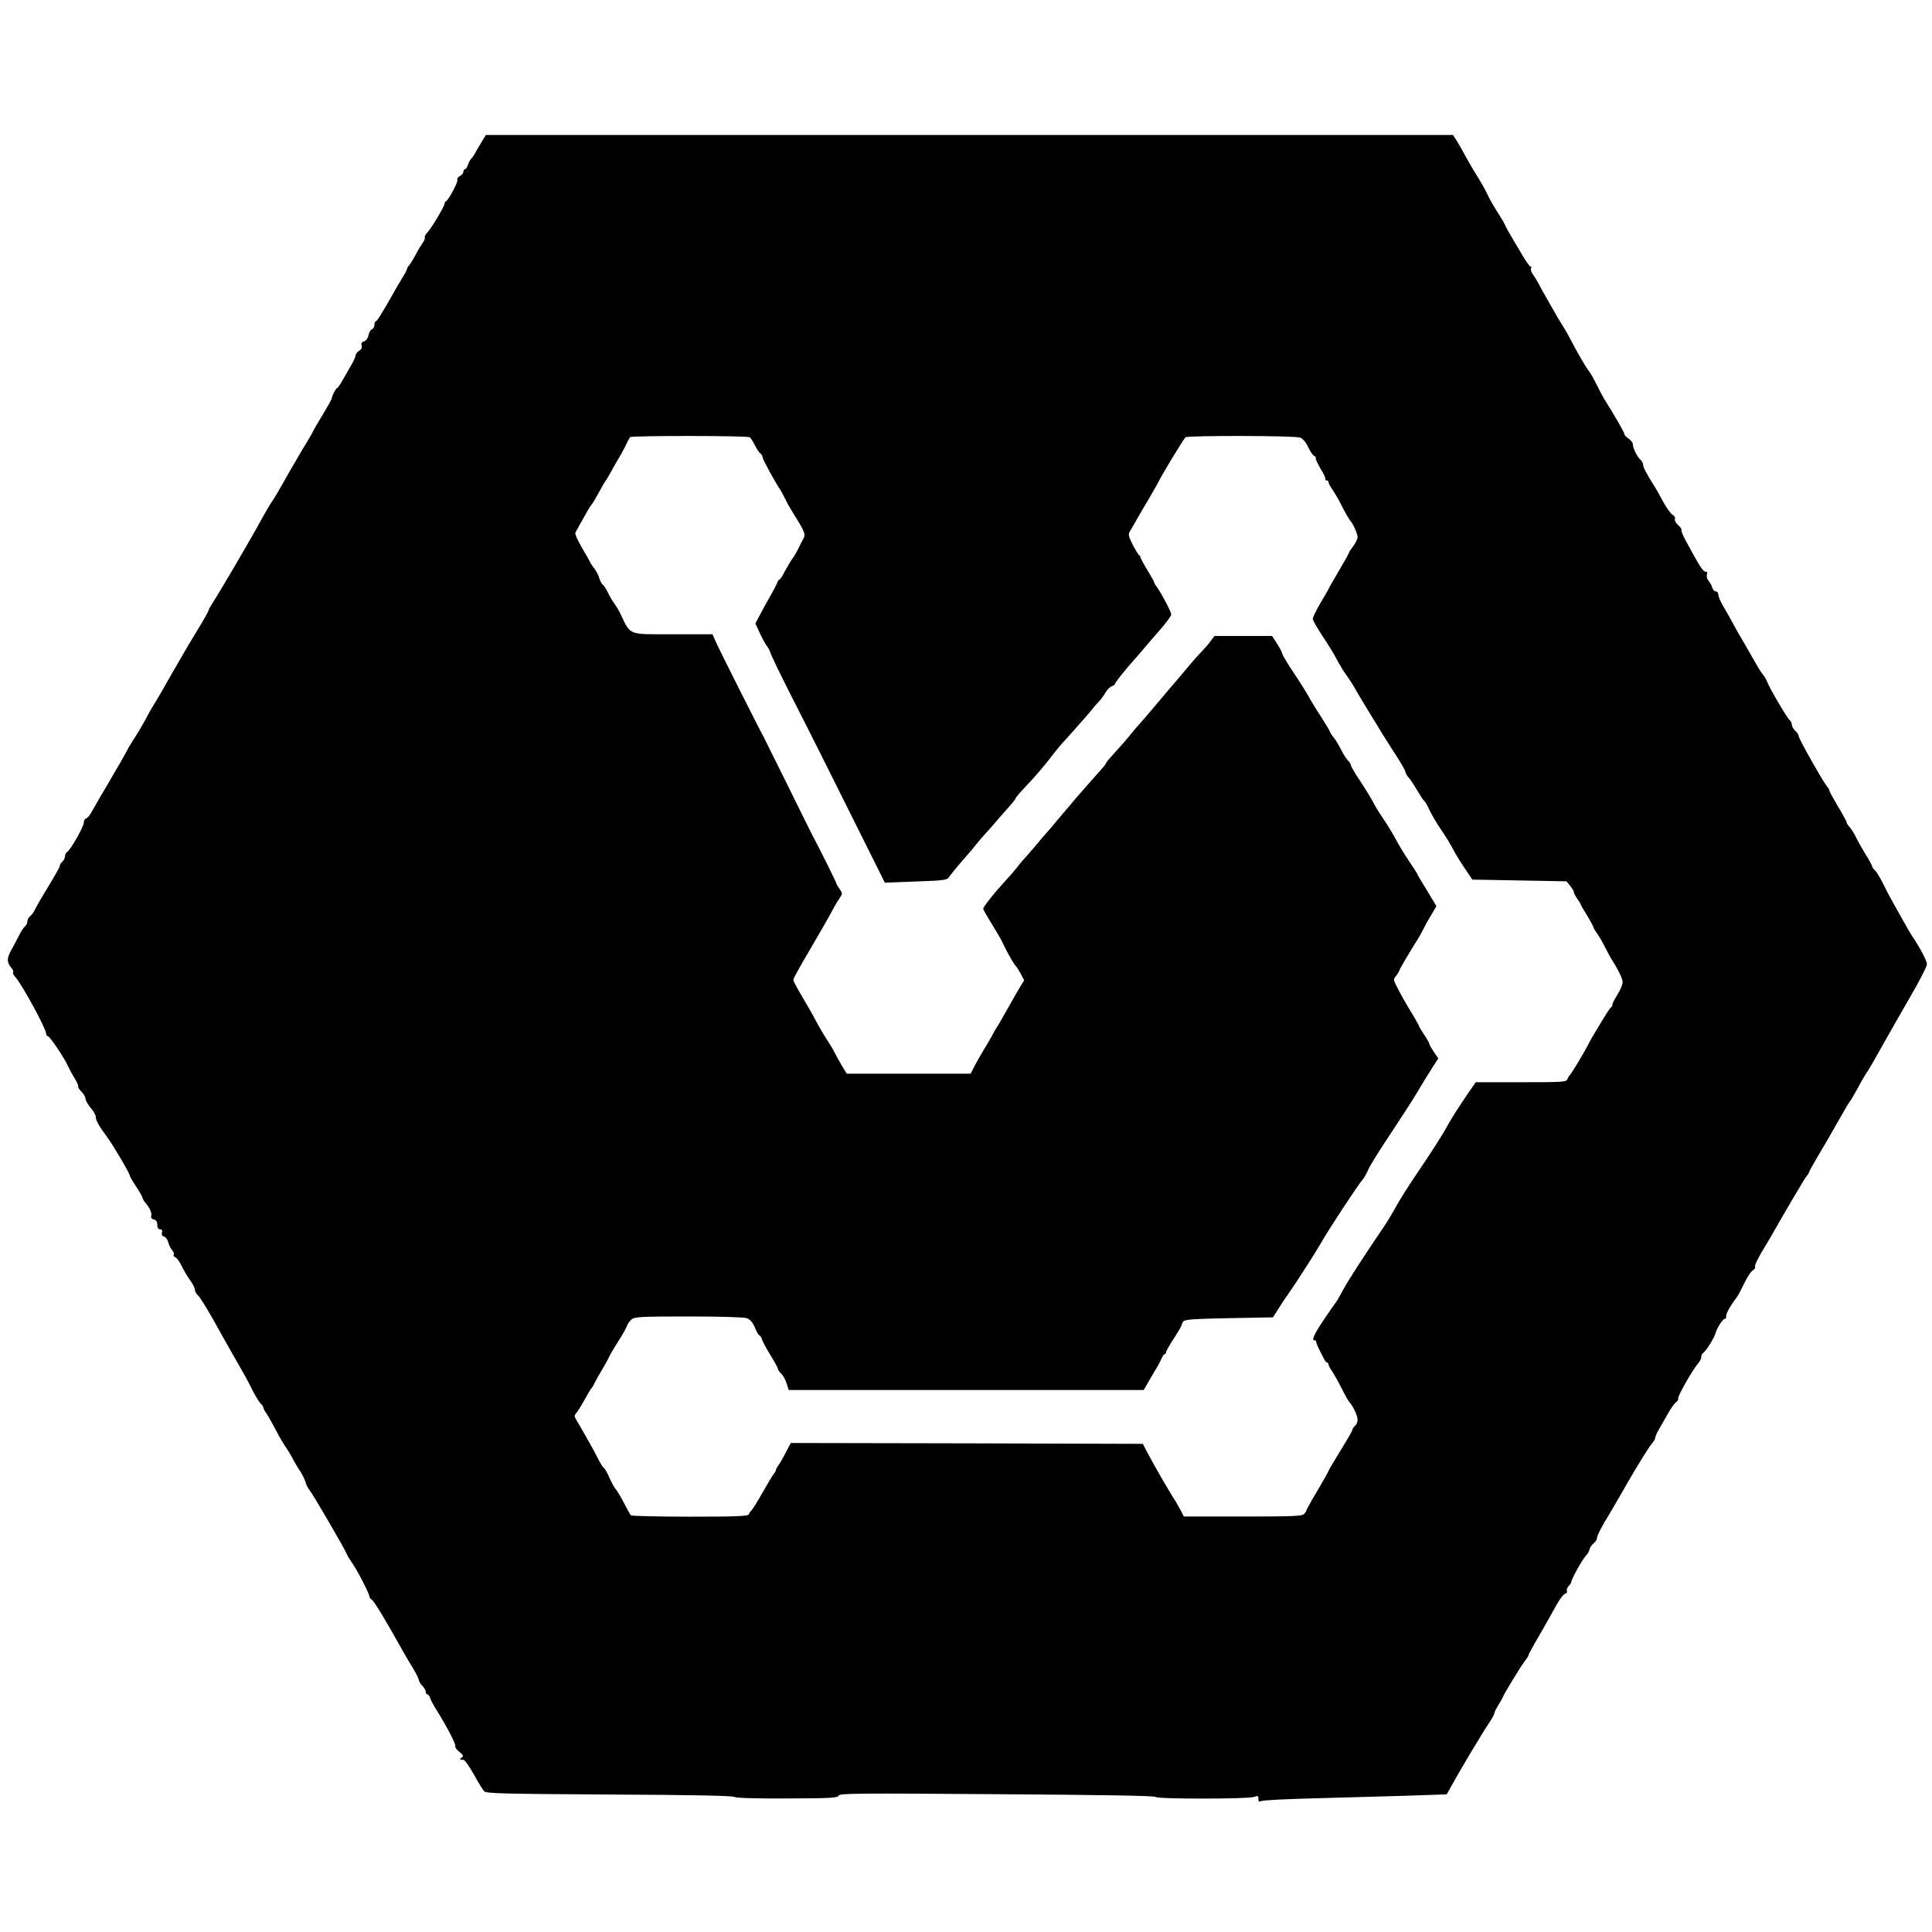
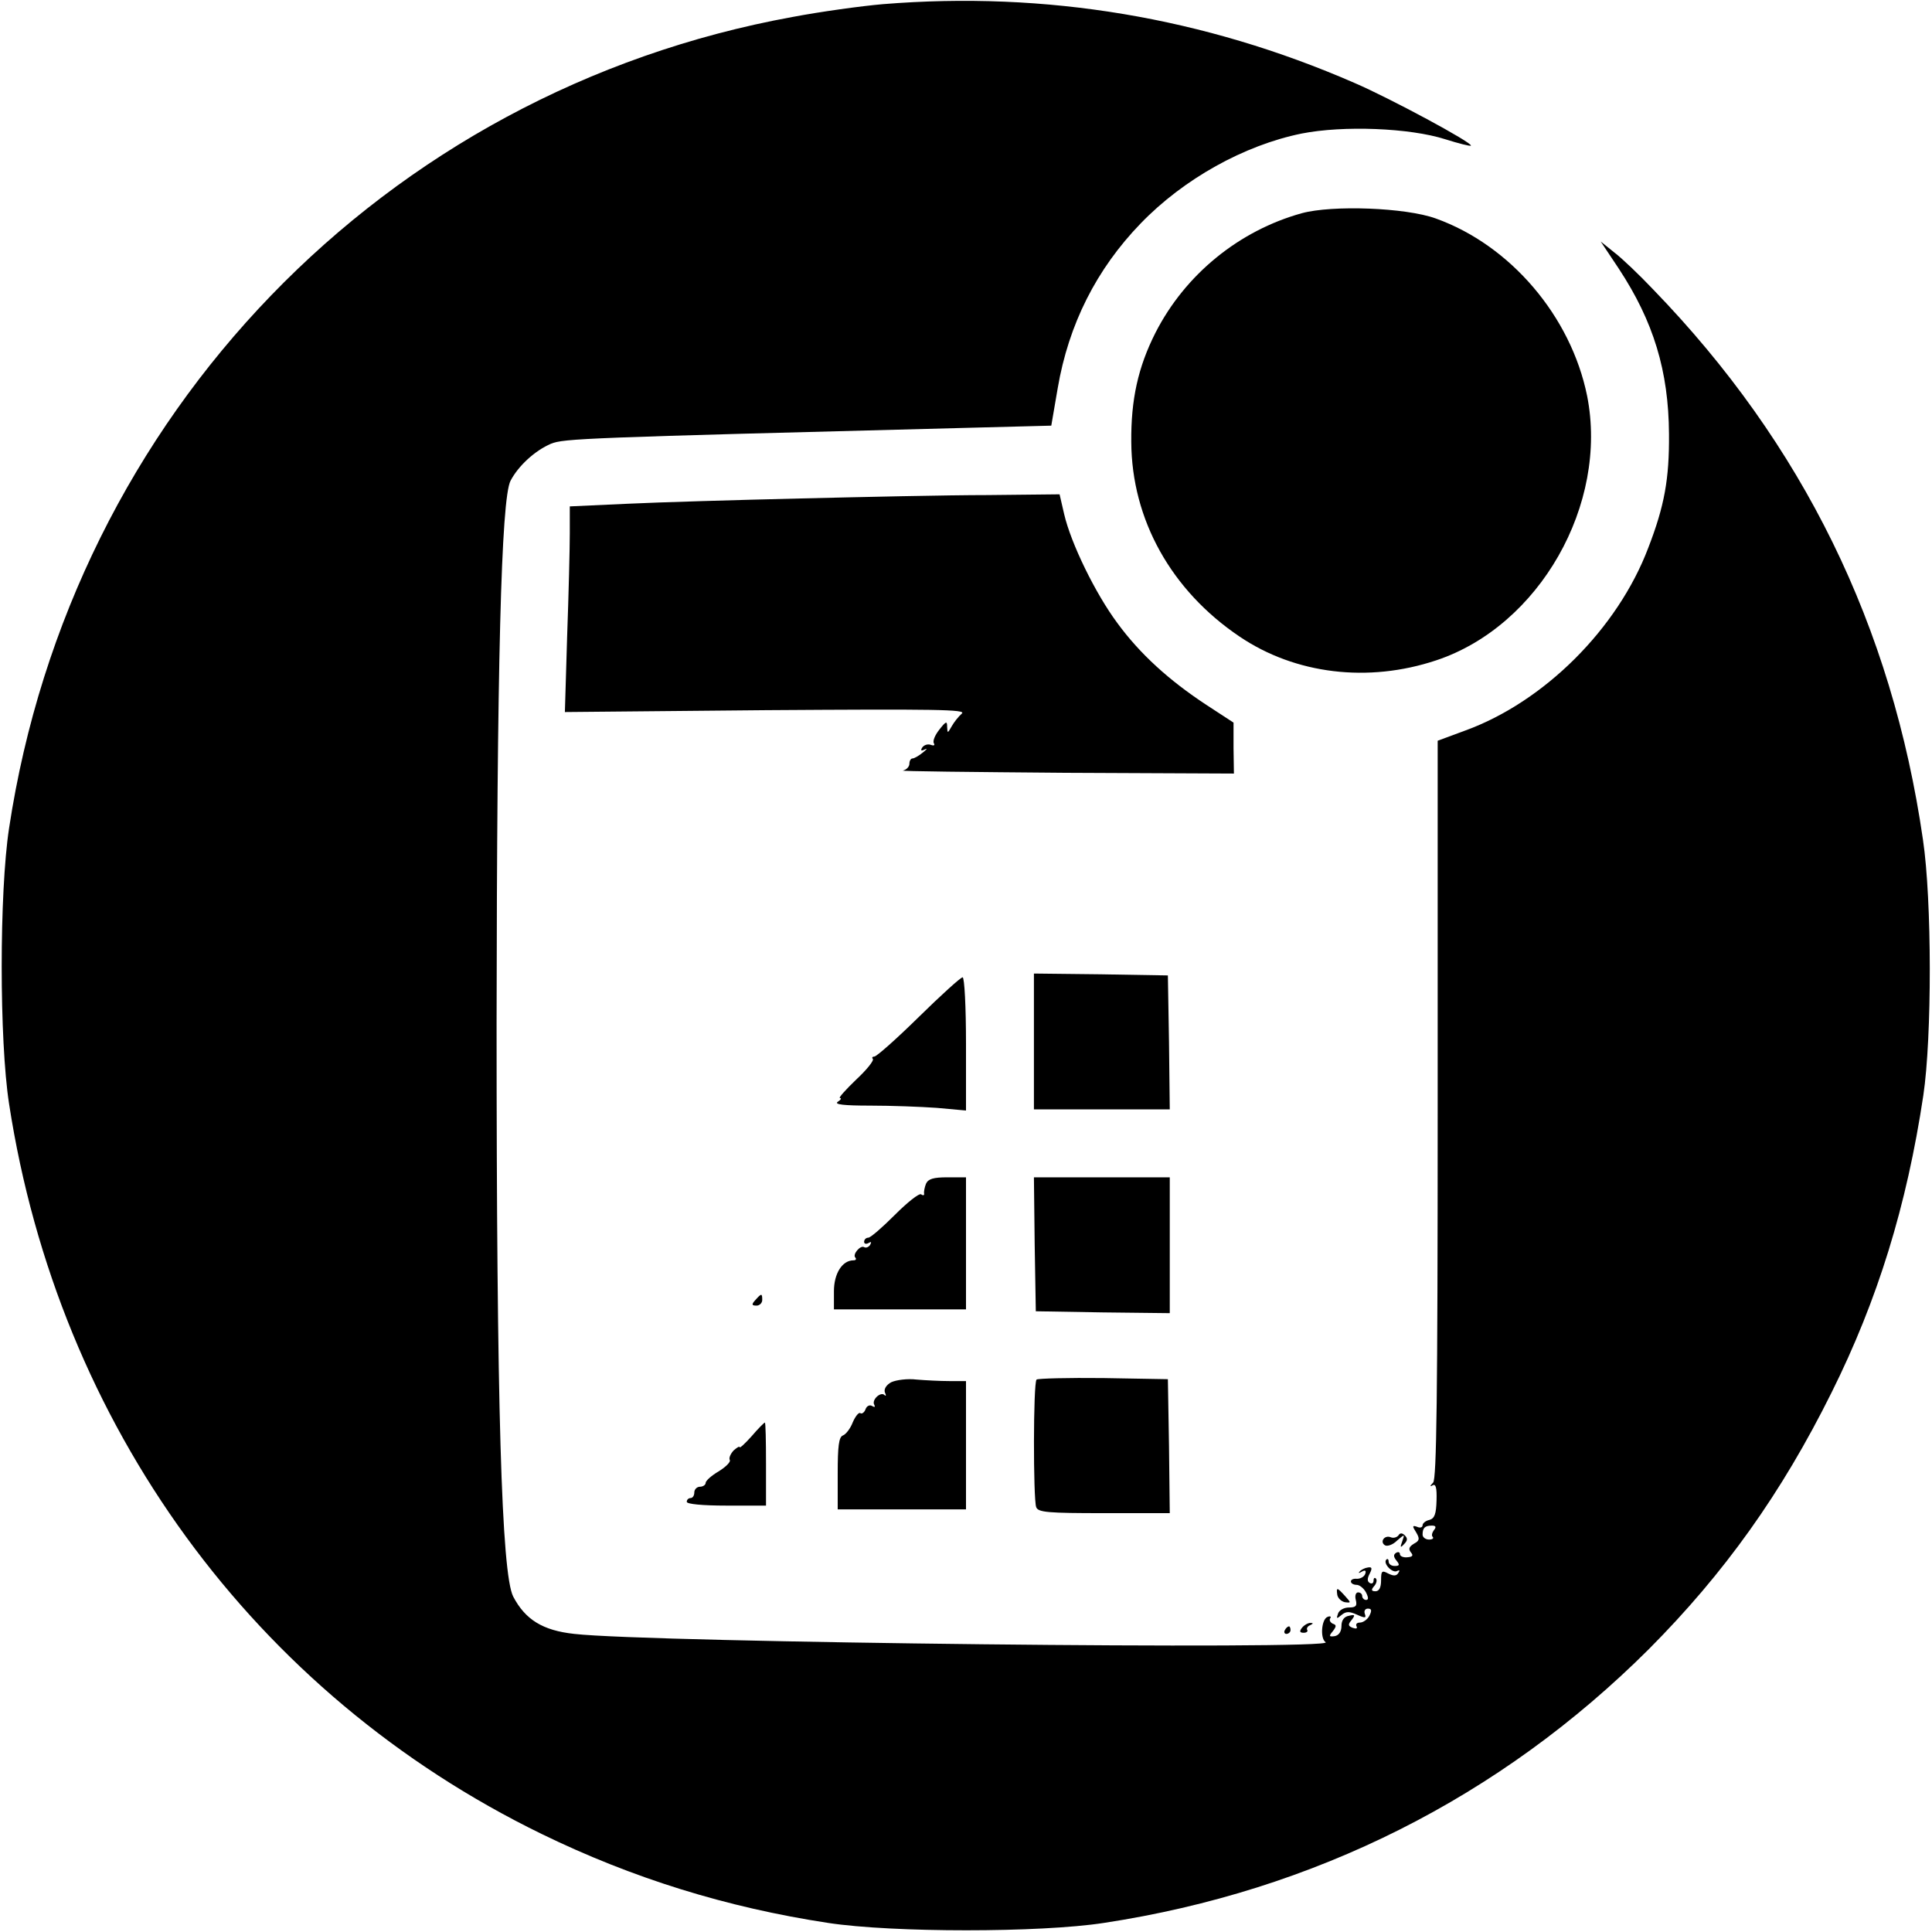
- <svg xmlns="http://www.w3.org/2000/svg" version="1.0" width="16pt" height="16pt" viewBox="0 0 16 16" preserveAspectRatio="xMidYMid meet">
-   <g transform="translate(0,16) scale(0.001416,-0.001416)" fill="#000000" stroke="none">
-     <path d="M2819 10473 c-13 -21 -29 -49 -37 -63 -7 -14 -19 -32 -27 -40 -7 -8 -16 -25 -19 -37 -4 -13 -12 -23 -17 -23 -5 0 -9 -7 -9 -15 0 -8 -9 -19 -20 -25 -11 -6 -18 -15 -15 -21 7 -10 -52 -121 -67 -127 -4 -2 -8 -8 -8 -14 0 -15 -79 -147 -101 -169 -11 -11 -17 -24 -15 -28 3 -5 -2 -19 -12 -32 -9 -13 -28 -44 -41 -69 -13 -25 -30 -52 -37 -61 -8 -8 -14 -19 -14 -24 0 -4 -14 -31 -32 -59 -17 -28 -40 -67 -50 -86 -57 -101 -93 -160 -100 -160 -4 0 -8 -9 -8 -20 0 -11 -6 -23 -14 -26 -8 -3 -18 -19 -21 -36 -4 -18 -15 -32 -26 -35 -14 -4 -18 -11 -14 -24 4 -12 -1 -23 -14 -31 -12 -7 -21 -19 -21 -26 0 -7 -11 -32 -24 -55 -13 -23 -36 -63 -51 -89 -15 -27 -30 -48 -33 -48 -7 0 -32 -48 -32 -62 0 -4 -25 -48 -55 -98 -30 -50 -55 -92 -55 -95 0 -2 -30 -54 -68 -116 -37 -62 -84 -144 -105 -182 -21 -38 -50 -87 -65 -109 -15 -22 -45 -73 -67 -114 -53 -98 -247 -429 -279 -477 -14 -21 -26 -42 -26 -47 0 -5 -30 -58 -66 -117 -36 -59 -75 -124 -85 -143 -11 -19 -24 -42 -29 -50 -5 -8 -35 -60 -66 -115 -31 -55 -64 -111 -73 -125 -10 -14 -29 -49 -44 -77 -15 -29 -44 -79 -64 -110 -21 -32 -44 -69 -50 -83 -7 -14 -24 -43 -36 -65 -13 -22 -34 -58 -47 -80 -12 -22 -43 -75 -69 -118 -25 -43 -52 -90 -59 -103 -8 -14 -20 -28 -28 -31 -8 -3 -14 -14 -14 -25 0 -23 -77 -159 -97 -171 -7 -4 -13 -16 -13 -26 0 -10 -7 -24 -15 -31 -8 -7 -15 -17 -15 -23 0 -9 -18 -41 -117 -205 -12 -21 -26 -46 -31 -57 -6 -12 -17 -27 -26 -34 -9 -7 -16 -21 -16 -31 0 -10 -7 -23 -15 -30 -8 -7 -24 -31 -35 -54 -11 -22 -31 -61 -45 -85 -26 -47 -26 -71 3 -104 8 -9 12 -20 9 -24 -4 -4 1 -16 12 -27 38 -41 181 -303 181 -332 0 -8 4 -14 9 -14 11 0 94 -122 119 -176 10 -22 28 -55 40 -74 12 -19 21 -39 19 -44 -2 -5 7 -19 20 -32 13 -13 23 -31 23 -41 1 -10 14 -34 30 -53 17 -19 30 -42 30 -51 0 -22 17 -53 66 -119 39 -53 134 -215 134 -229 0 -3 16 -31 36 -61 20 -30 37 -60 38 -67 1 -7 9 -20 18 -30 25 -29 38 -60 32 -76 -3 -9 3 -16 15 -20 15 -3 21 -13 21 -31 0 -17 5 -26 16 -26 11 0 15 -6 11 -19 -3 -13 1 -21 13 -24 9 -2 20 -17 24 -33 4 -16 14 -37 23 -46 8 -9 12 -21 9 -26 -3 -6 0 -12 8 -15 8 -3 20 -18 29 -34 29 -56 42 -79 65 -110 12 -17 22 -39 22 -48 0 -9 9 -24 19 -33 11 -10 50 -73 89 -142 38 -69 91 -163 118 -210 78 -136 81 -142 113 -206 18 -34 38 -67 46 -74 8 -7 15 -17 15 -22 0 -6 8 -22 19 -36 10 -15 33 -56 52 -92 18 -36 43 -78 54 -95 12 -16 33 -50 46 -75 13 -25 34 -60 47 -79 12 -19 25 -46 29 -60 3 -14 14 -35 23 -46 18 -21 207 -345 218 -374 3 -9 15 -29 27 -46 30 -40 105 -185 105 -201 0 -7 7 -17 15 -21 13 -8 83 -123 180 -298 12 -22 39 -67 59 -100 20 -33 36 -66 36 -72 0 -7 9 -22 20 -33 11 -11 20 -27 20 -35 0 -8 4 -15 9 -15 5 0 13 -10 17 -22 4 -13 21 -45 39 -73 56 -89 115 -202 108 -209 -4 -4 6 -18 22 -31 25 -21 28 -26 15 -35 -15 -9 -13 -11 12 -14 7 0 33 -38 59 -84 25 -46 53 -90 61 -99 14 -13 105 -15 733 -19 477 -2 721 -7 730 -14 8 -6 116 -10 308 -9 255 1 297 3 302 17 5 13 106 14 928 8 602 -4 923 -9 925 -16 5 -13 542 -13 576 0 23 8 26 7 26 -11 0 -17 4 -19 18 -13 9 5 152 12 317 16 165 5 405 11 533 15 l233 8 28 50 c64 115 183 313 224 374 15 22 27 45 27 51 0 6 11 28 25 50 14 22 25 42 25 44 0 9 107 184 129 212 12 15 21 30 21 34 0 5 28 56 63 115 34 59 78 137 98 174 20 36 43 67 52 69 9 2 14 9 11 16 -3 8 2 20 10 29 9 9 16 20 16 25 0 15 62 126 83 150 12 12 22 30 23 40 2 9 12 24 23 34 12 9 21 23 21 32 0 14 29 70 70 136 5 8 58 98 116 200 59 102 118 196 131 211 12 14 23 30 23 37 0 6 8 26 18 44 11 18 34 60 53 93 18 33 41 66 51 73 10 7 16 17 13 22 -6 10 85 170 117 206 10 11 18 28 18 37 0 9 4 18 9 22 18 10 68 91 75 119 8 31 46 87 55 82 3 -2 7 6 7 19 1 13 17 44 35 70 19 26 37 52 40 59 3 6 19 37 35 69 16 33 37 63 47 68 10 6 15 14 11 20 -3 5 14 42 37 82 24 40 49 81 55 92 90 158 199 343 210 356 8 8 14 18 14 22 0 4 21 41 46 84 53 89 61 103 135 233 29 52 56 97 60 100 3 3 23 37 44 75 20 39 45 81 55 95 10 14 49 81 87 150 39 69 113 200 166 291 54 92 97 177 97 189 0 20 -42 99 -90 170 -9 14 -32 53 -51 88 -19 34 -44 79 -56 100 -12 20 -38 69 -57 108 -19 39 -42 76 -50 83 -9 8 -16 17 -16 22 0 5 -18 39 -41 75 -22 37 -45 77 -50 88 -11 26 -30 56 -46 74 -7 7 -13 17 -13 22 0 5 -22 46 -50 92 -27 46 -50 87 -50 92 0 5 -6 17 -14 25 -23 27 -166 280 -166 294 0 8 -9 22 -20 32 -11 10 -20 26 -20 35 0 10 -6 23 -14 29 -16 13 -120 192 -132 226 -4 11 -15 29 -24 40 -10 11 -31 45 -47 75 -17 30 -47 82 -66 115 -20 33 -47 80 -60 105 -13 25 -38 69 -55 98 -18 29 -32 62 -32 72 0 11 -6 20 -14 20 -8 0 -18 10 -22 23 -3 12 -13 30 -21 39 -9 10 -13 26 -10 38 3 11 2 18 -3 15 -4 -2 -14 3 -22 13 -14 16 -29 41 -102 175 -14 27 -24 52 -22 56 3 4 -6 18 -19 29 -14 12 -22 28 -19 36 3 8 -3 19 -14 25 -10 5 -36 41 -56 78 -20 37 -42 77 -49 87 -49 78 -67 112 -67 127 0 9 -7 22 -15 29 -19 16 -45 68 -45 90 0 10 -11 25 -25 34 -14 9 -25 22 -25 28 0 9 -62 116 -120 208 -5 8 -24 44 -42 80 -18 36 -39 73 -48 83 -14 16 -82 135 -113 197 -7 14 -24 43 -38 65 -14 22 -41 67 -59 100 -19 33 -44 78 -57 100 -12 22 -26 47 -30 55 -4 8 -15 27 -26 42 -11 14 -16 31 -13 37 4 6 3 11 -2 11 -6 0 -30 35 -55 78 -25 42 -55 93 -66 112 -11 19 -25 44 -30 56 -5 12 -26 47 -46 78 -20 31 -45 75 -56 99 -10 23 -34 65 -51 92 -18 28 -48 79 -68 115 -19 36 -46 82 -58 103 l-24 37 -2828 0 -2828 0 -23 -37z m1566 -1731 c6 -4 19 -25 30 -47 11 -22 26 -44 33 -48 6 -4 12 -14 12 -22 0 -11 67 -134 100 -185 6 -8 21 -35 33 -60 12 -25 34 -63 48 -85 70 -113 73 -120 54 -153 -8 -15 -21 -40 -29 -57 -8 -16 -22 -41 -33 -55 -10 -14 -29 -46 -43 -72 -13 -27 -28 -48 -31 -48 -4 0 -9 -8 -13 -17 -3 -10 -21 -45 -40 -78 -19 -33 -47 -83 -61 -111 l-27 -51 27 -59 c16 -33 34 -66 42 -75 7 -9 15 -25 18 -35 2 -11 57 -125 123 -255 66 -130 124 -244 129 -255 6 -10 14 -28 20 -39 5 -11 30 -60 55 -110 25 -49 112 -225 194 -389 l149 -299 180 7 c155 5 182 8 193 23 20 28 75 93 105 127 16 17 40 46 54 64 14 18 41 49 60 70 19 20 51 57 71 81 20 24 52 59 70 79 17 20 32 39 32 43 0 3 21 29 48 57 68 71 129 143 173 202 14 19 37 46 50 61 40 42 155 173 175 198 10 14 29 35 41 47 12 13 30 37 39 54 10 16 26 33 36 36 10 3 18 9 18 12 0 8 59 82 118 148 20 23 46 52 56 65 11 13 50 59 88 102 37 42 68 84 68 92 0 16 -51 113 -81 157 -11 14 -19 29 -19 32 0 4 -18 36 -40 72 -22 36 -40 70 -40 74 0 5 -3 10 -7 12 -5 2 -21 29 -38 61 -23 45 -27 61 -19 75 6 9 22 37 36 62 14 25 45 79 70 120 24 41 48 82 52 90 29 60 159 274 170 282 16 11 641 10 670 -2 16 -6 34 -27 47 -56 12 -25 28 -48 35 -51 8 -3 12 -8 9 -13 -2 -4 11 -32 29 -63 19 -31 31 -58 28 -61 -3 -3 0 -6 6 -6 7 0 12 -5 12 -11 0 -6 9 -24 21 -40 11 -16 33 -53 48 -82 29 -57 53 -99 61 -107 14 -14 40 -74 40 -91 0 -11 -11 -35 -25 -53 -14 -18 -25 -35 -25 -39 0 -3 -27 -51 -60 -107 -33 -56 -60 -103 -60 -105 0 -2 -21 -39 -47 -82 -25 -43 -46 -85 -45 -94 0 -8 26 -53 57 -100 31 -46 68 -106 82 -134 14 -27 40 -70 58 -95 18 -25 44 -65 57 -90 14 -25 49 -83 78 -130 29 -47 62 -101 73 -120 12 -19 47 -75 79 -124 32 -49 58 -95 58 -101 0 -7 9 -23 20 -35 12 -13 34 -48 51 -77 17 -29 34 -55 39 -58 5 -3 18 -26 29 -50 11 -25 42 -78 70 -119 28 -41 59 -93 71 -116 11 -22 41 -71 66 -108 l45 -67 275 -5 276 -5 24 -30 c12 -16 21 -31 19 -33 -2 -3 6 -19 18 -36 12 -17 22 -33 22 -36 0 -3 17 -33 38 -66 20 -34 37 -65 37 -69 0 -4 10 -21 23 -38 12 -18 32 -52 44 -77 13 -25 27 -52 32 -60 46 -73 71 -124 71 -145 0 -13 -13 -46 -30 -72 -16 -26 -30 -52 -30 -59 0 -7 -3 -14 -8 -16 -4 -1 -27 -37 -52 -78 -25 -41 -50 -84 -57 -95 -6 -11 -19 -33 -27 -50 -28 -54 -97 -167 -106 -175 -4 -3 -9 -13 -13 -22 -6 -17 -28 -18 -271 -18 l-265 0 -43 -62 c-64 -94 -104 -157 -134 -213 -15 -27 -66 -108 -114 -180 -111 -164 -151 -227 -185 -290 -15 -27 -41 -70 -58 -95 -132 -195 -209 -315 -241 -373 -20 -38 -41 -74 -47 -80 -6 -7 -37 -52 -70 -101 -57 -87 -70 -116 -49 -116 6 0 9 -3 8 -8 -2 -6 13 -38 45 -99 6 -13 15 -23 19 -23 5 0 8 -5 8 -11 0 -6 10 -25 22 -41 11 -17 36 -61 55 -99 18 -37 39 -74 46 -81 22 -25 47 -79 47 -103 0 -12 -7 -28 -15 -35 -8 -7 -15 -16 -15 -21 0 -7 -24 -49 -102 -176 -21 -34 -38 -64 -38 -67 0 -2 -29 -54 -65 -115 -36 -60 -65 -113 -65 -116 0 -4 -6 -13 -14 -21 -12 -12 -74 -14 -358 -14 l-344 0 -17 33 c-9 17 -23 41 -29 52 -42 64 -129 216 -168 290 l-26 50 -1030 3 -1029 2 -30 -57 c-16 -32 -36 -65 -42 -73 -7 -8 -13 -19 -14 -25 0 -5 -6 -17 -13 -25 -7 -8 -36 -57 -65 -108 -29 -51 -58 -98 -65 -105 -7 -7 -15 -18 -17 -25 -3 -10 -79 -13 -343 -13 -187 0 -343 4 -347 8 -3 5 -22 37 -40 73 -19 36 -40 71 -47 79 -8 8 -24 38 -37 66 -12 29 -27 55 -33 59 -6 3 -22 30 -37 59 -14 28 -34 66 -44 82 -10 17 -29 51 -43 76 -14 25 -32 55 -39 67 -11 18 -11 24 3 39 8 10 30 45 48 78 18 33 36 62 39 65 4 3 12 16 18 30 7 14 26 48 42 75 17 28 37 64 44 80 8 17 33 59 55 93 23 35 44 74 48 85 4 12 16 30 27 39 18 16 49 18 332 18 188 0 324 -4 342 -10 21 -8 34 -23 48 -55 10 -25 22 -45 26 -45 4 0 11 -10 15 -22 3 -13 26 -55 50 -94 24 -39 44 -75 44 -81 0 -5 8 -17 18 -27 11 -9 25 -34 32 -56 l13 -40 1038 0 1038 0 36 62 c20 35 41 70 46 78 5 8 15 27 22 43 6 15 15 27 19 27 4 0 8 5 8 11 0 6 20 42 45 80 25 38 45 73 45 77 0 4 5 14 10 22 8 12 53 16 267 20 l258 5 32 50 c17 28 41 64 53 80 52 74 168 255 199 310 38 68 218 342 240 365 8 8 23 35 34 60 11 25 68 116 126 203 58 87 129 197 158 245 28 48 68 113 88 144 l37 57 -26 38 c-14 21 -26 42 -26 46 0 5 -13 29 -30 54 -16 24 -30 47 -30 50 0 3 -17 33 -37 67 -44 72 -63 105 -93 164 -20 38 -21 45 -8 60 8 9 18 24 21 33 4 14 55 99 117 199 5 8 17 31 27 50 9 19 30 56 46 82 l28 48 -55 91 c-31 50 -56 93 -56 95 0 3 -22 37 -49 77 -27 40 -63 99 -80 132 -18 33 -48 83 -67 110 -19 28 -46 70 -59 95 -12 25 -48 83 -79 130 -31 46 -56 89 -56 96 0 6 -7 17 -15 24 -8 7 -27 36 -41 64 -14 28 -33 60 -43 71 -10 11 -20 27 -23 36 -3 8 -28 49 -54 90 -27 40 -59 94 -72 118 -13 23 -52 86 -88 139 -35 53 -64 101 -64 107 0 6 -13 32 -30 58 l-30 47 -168 0 -169 0 -24 -32 c-13 -18 -36 -44 -50 -58 -14 -14 -52 -56 -84 -95 -32 -38 -66 -79 -76 -90 -10 -11 -55 -65 -101 -119 -46 -55 -94 -111 -108 -126 -14 -15 -38 -43 -54 -64 -16 -20 -53 -62 -82 -94 -29 -31 -54 -60 -54 -64 0 -4 -15 -23 -32 -42 -32 -35 -72 -81 -142 -161 -18 -22 -49 -58 -68 -80 -19 -22 -43 -51 -54 -64 -10 -13 -30 -37 -44 -52 -14 -15 -41 -46 -60 -70 -19 -23 -48 -56 -63 -73 -16 -17 -41 -46 -55 -65 -15 -19 -38 -46 -51 -60 -61 -67 -80 -89 -114 -132 -20 -25 -37 -50 -37 -54 0 -4 17 -35 38 -69 20 -33 43 -70 49 -81 7 -11 24 -42 37 -70 29 -58 58 -108 67 -115 4 -3 16 -23 28 -44 l21 -40 -22 -35 c-35 -60 -60 -104 -84 -147 -12 -22 -33 -58 -46 -80 -14 -21 -28 -46 -32 -54 -3 -8 -22 -40 -40 -70 -19 -30 -46 -79 -62 -107 l-27 -53 -363 0 -362 0 -29 48 c-15 26 -33 58 -40 72 -7 14 -18 34 -25 45 -29 44 -64 102 -84 140 -22 42 -38 70 -98 172 -20 34 -36 66 -36 71 0 10 19 44 120 217 51 87 86 148 119 210 9 17 24 41 33 54 16 23 16 26 -2 52 -11 15 -20 31 -20 35 0 6 -90 187 -144 289 -9 17 -72 145 -141 285 -69 140 -132 266 -139 280 -24 42 -266 523 -283 563 l-16 37 -232 0 c-269 0 -244 -10 -309 125 -8 17 -23 41 -33 55 -11 14 -27 41 -36 61 -9 20 -23 42 -31 48 -8 7 -17 24 -21 39 -4 15 -17 41 -31 59 -13 17 -24 34 -24 37 0 2 -21 39 -46 81 -25 43 -43 83 -39 89 3 6 16 29 28 51 13 22 32 56 42 75 11 19 23 37 26 40 4 3 21 32 39 65 18 33 36 65 41 71 5 6 20 31 33 55 13 24 33 60 45 79 12 19 30 53 41 75 10 23 22 44 26 48 10 9 686 9 699 -1z" />
+ <svg xmlns="http://www.w3.org/2000/svg" version="1.0" width="512pt" height="512pt" viewBox="0 0 512 512" preserveAspectRatio="xMidYMid meet">
+   <g transform="translate(0,512) scale(0.1,-0.1)" fill="#000000" stroke="none">
+     <path d="M2340 5109 c-58 -5 -166 -20 -240 -34 -1082 -197 -1910 -1054 -2076 -2150 -26 -171 -26 -562 0 -730 131 -852 650 -1564 1411 -1935 240 -117 490 -195 760 -236 171 -26 561 -26 730 0 559 85 1051 333 1445 726 199 200 351 412 484 680 122 245 199 494 243 787 23 154 23 517 -1 678 -82 566 -318 1048 -715 1458 -36 38 -82 82 -103 98 l-36 29 48 -72 c92 -140 132 -271 133 -438 1 -119 -12 -191 -55 -302 -81 -214 -276 -408 -485 -484 l-73 -27 0 -976 c0 -768 -3 -980 -12 -990 -9 -9 -9 -12 -1 -7 8 4 11 -7 10 -40 -1 -36 -5 -48 -19 -52 -10 -2 -18 -9 -18 -14 0 -6 -7 -8 -15 -4 -12 4 -13 2 -2 -15 10 -17 9 -22 -6 -30 -13 -8 -15 -14 -8 -23 7 -8 5 -12 -10 -13 -10 -1 -19 3 -19 8 0 6 -5 7 -10 4 -8 -5 -7 -11 1 -21 9 -11 8 -14 -5 -14 -9 0 -16 5 -16 12 0 6 -3 8 -6 5 -10 -10 17 -38 29 -30 6 3 7 1 3 -5 -5 -9 -13 -9 -27 -2 -17 9 -19 7 -19 -18 0 -19 -5 -29 -15 -29 -11 0 -12 4 -3 14 6 7 8 16 4 20 -3 3 -6 1 -6 -6 0 -7 -5 -9 -10 -6 -7 4 -7 12 0 25 7 14 6 18 -5 16 -8 -1 -18 -6 -22 -11 -4 -4 -2 -5 6 0 9 5 12 3 9 -6 -3 -8 -13 -13 -22 -13 -9 1 -16 -2 -16 -7 0 -5 7 -9 15 -9 8 0 19 -9 25 -20 7 -14 7 -20 0 -20 -5 0 -10 5 -10 10 0 6 -5 10 -11 10 -6 0 -9 -9 -6 -20 4 -16 0 -20 -18 -20 -13 0 -26 -7 -29 -16 -5 -14 -4 -15 9 -4 12 10 21 10 41 1 22 -10 25 -9 21 2 -3 8 1 14 8 14 10 0 11 -5 4 -19 -5 -10 -17 -18 -25 -18 -8 0 -12 -4 -9 -10 3 -6 -1 -7 -10 -4 -13 5 -13 9 -3 21 10 13 9 15 -7 11 -13 -2 -20 -12 -20 -27 0 -15 -7 -25 -18 -27 -15 -2 -16 0 -5 13 10 13 10 17 0 20 -6 3 -10 9 -7 14 4 5 0 7 -7 4 -16 -6 -20 -57 -5 -67 33 -21 -1795 -1 -1991 22 -84 9 -130 38 -162 99 -31 62 -44 505 -44 1521 1 947 12 1388 37 1436 21 40 65 80 107 98 35 14 87 16 1095 42 l231 6 17 99 c29 170 103 316 220 437 114 118 274 207 426 238 111 22 287 15 381 -15 35 -11 66 -19 68 -17 6 7 -215 126 -308 166 -399 174 -819 244 -1250 209z m1460 -4044 c-5 -7 -7 -15 -3 -18 3 -4 -1 -7 -10 -7 -9 0 -17 6 -17 13 0 18 6 24 25 24 10 0 12 -4 5 -12z" />
+     <path d="M3450 4555 c-166 -46 -309 -162 -388 -317 -46 -91 -65 -177 -64 -289 1 -206 106 -394 287 -516 148 -100 341 -123 521 -63 274 91 457 414 400 701 -43 211 -203 399 -401 470 -80 29 -274 36 -355 14z" />
+     <path d="M2120 3799 c-168 -4 -374 -10 -457 -14 l-153 -7 0 -72 c0 -39 -3 -161 -7 -272 l-6 -201 534 5 c450 3 531 2 518 -9 -9 -8 -21 -23 -27 -34 -11 -19 -11 -19 -12 -1 0 16 -3 15 -21 -8 -11 -14 -18 -30 -14 -36 3 -5 0 -7 -8 -4 -8 3 -18 0 -23 -7 -5 -8 -3 -10 7 -5 8 4 5 0 -5 -8 -11 -9 -23 -16 -28 -16 -4 0 -8 -6 -8 -14 0 -8 -8 -16 -17 -18 -10 -2 183 -4 430 -6 l447 -2 -1 67 0 68 -72 47 c-99 65 -176 135 -236 217 -58 78 -123 211 -141 289 l-12 52 -191 -2 c-106 0 -329 -5 -497 -9z" />
+     <path d="M2740 2360 l0 -180 180 0 180 0 -2 178 -3 177 -177 3 -178 2 0 -180z" />
+     <path d="M2435 2425 c-59 -58 -112 -105 -118 -105 -5 0 -7 -3 -4 -6 4 -4 -16 -29 -44 -55 -28 -27 -48 -49 -43 -49 5 0 2 -5 -6 -10 -10 -7 17 -10 86 -10 56 0 135 -3 177 -6 l77 -7 0 177 c0 97 -4 176 -9 176 -5 0 -57 -47 -116 -105z" />
+     <path d="M2454 1983 c-4 -10 -6 -22 -5 -26 1 -5 -3 -6 -8 -2 -6 3 -37 -22 -70 -55 -33 -33 -64 -60 -70 -60 -6 0 -11 -5 -11 -11 0 -5 5 -7 12 -3 7 4 8 3 4 -5 -4 -6 -11 -9 -16 -6 -10 6 -32 -20 -23 -28 3 -4 1 -7 -5 -7 -30 0 -52 -35 -52 -82 l0 -48 175 0 175 0 0 175 0 175 -49 0 c-37 0 -51 -4 -57 -17z" />
+     <path d="M2742 1823 l3 -178 178 -3 177 -2 0 180 0 180 -180 0 -180 0 2 -177z" />
+     <path d="M2002 1675 c-11 -12 -10 -15 3 -15 8 0 15 7 15 15 0 18 -2 18 -18 0z" />
+     <path d="M2362 1457 c-13 -7 -20 -18 -17 -27 4 -8 3 -11 -1 -7 -10 10 -35 -13 -27 -26 3 -6 1 -7 -6 -3 -6 4 -14 0 -17 -8 -3 -9 -10 -14 -14 -11 -4 3 -13 -8 -20 -24 -6 -16 -18 -32 -26 -35 -11 -4 -14 -28 -14 -101 l0 -95 170 0 170 0 0 170 0 170 -44 0 c-24 0 -63 2 -87 4 -24 3 -54 -1 -67 -7z" />
+     <path d="M2747 1464 c-9 -9 -9 -316 -1 -338 5 -14 31 -16 180 -16 l174 0 -2 178 -3 177 -171 3 c-93 1 -173 -1 -177 -4z" />
+     <path d="M1992 1314 c-18 -20 -32 -33 -32 -29 0 3 -7 -1 -16 -9 -8 -9 -13 -20 -10 -25 3 -5 -10 -18 -29 -30 -19 -11 -35 -25 -35 -31 0 -5 -7 -10 -15 -10 -8 0 -15 -7 -15 -15 0 -8 -4 -15 -10 -15 -5 0 -10 -4 -10 -10 0 -6 42 -10 105 -10 l105 0 0 110 c0 61 -1 110 -3 110 -2 0 -18 -16 -35 -36z" />
+     <path d="M3706 1051 c-4 -5 -13 -8 -20 -5 -17 7 -30 -12 -16 -21 6 -4 21 1 32 12 21 18 21 18 14 -2 -6 -16 -5 -18 5 -7 9 9 10 15 2 23 -7 7 -13 7 -17 0z" />
+     <path d="M3544 893 c2 -9 11 -17 20 -19 17 -2 17 -2 0 17 -21 23 -23 23 -20 2z" />
+     <path d="M3451 807 c-8 -10 -7 -14 4 -14 8 0 12 4 9 8 -2 4 2 10 8 12 8 4 9 6 2 6 -6 1 -17 -5 -23 -12z" />
+     <path d="M3405 800 c-3 -5 -1 -10 4 -10 6 0 11 5 11 10 0 6 -2 10 -4 10 -3 0 -8 -4 -11 -10z" />
  </g>
</svg>
